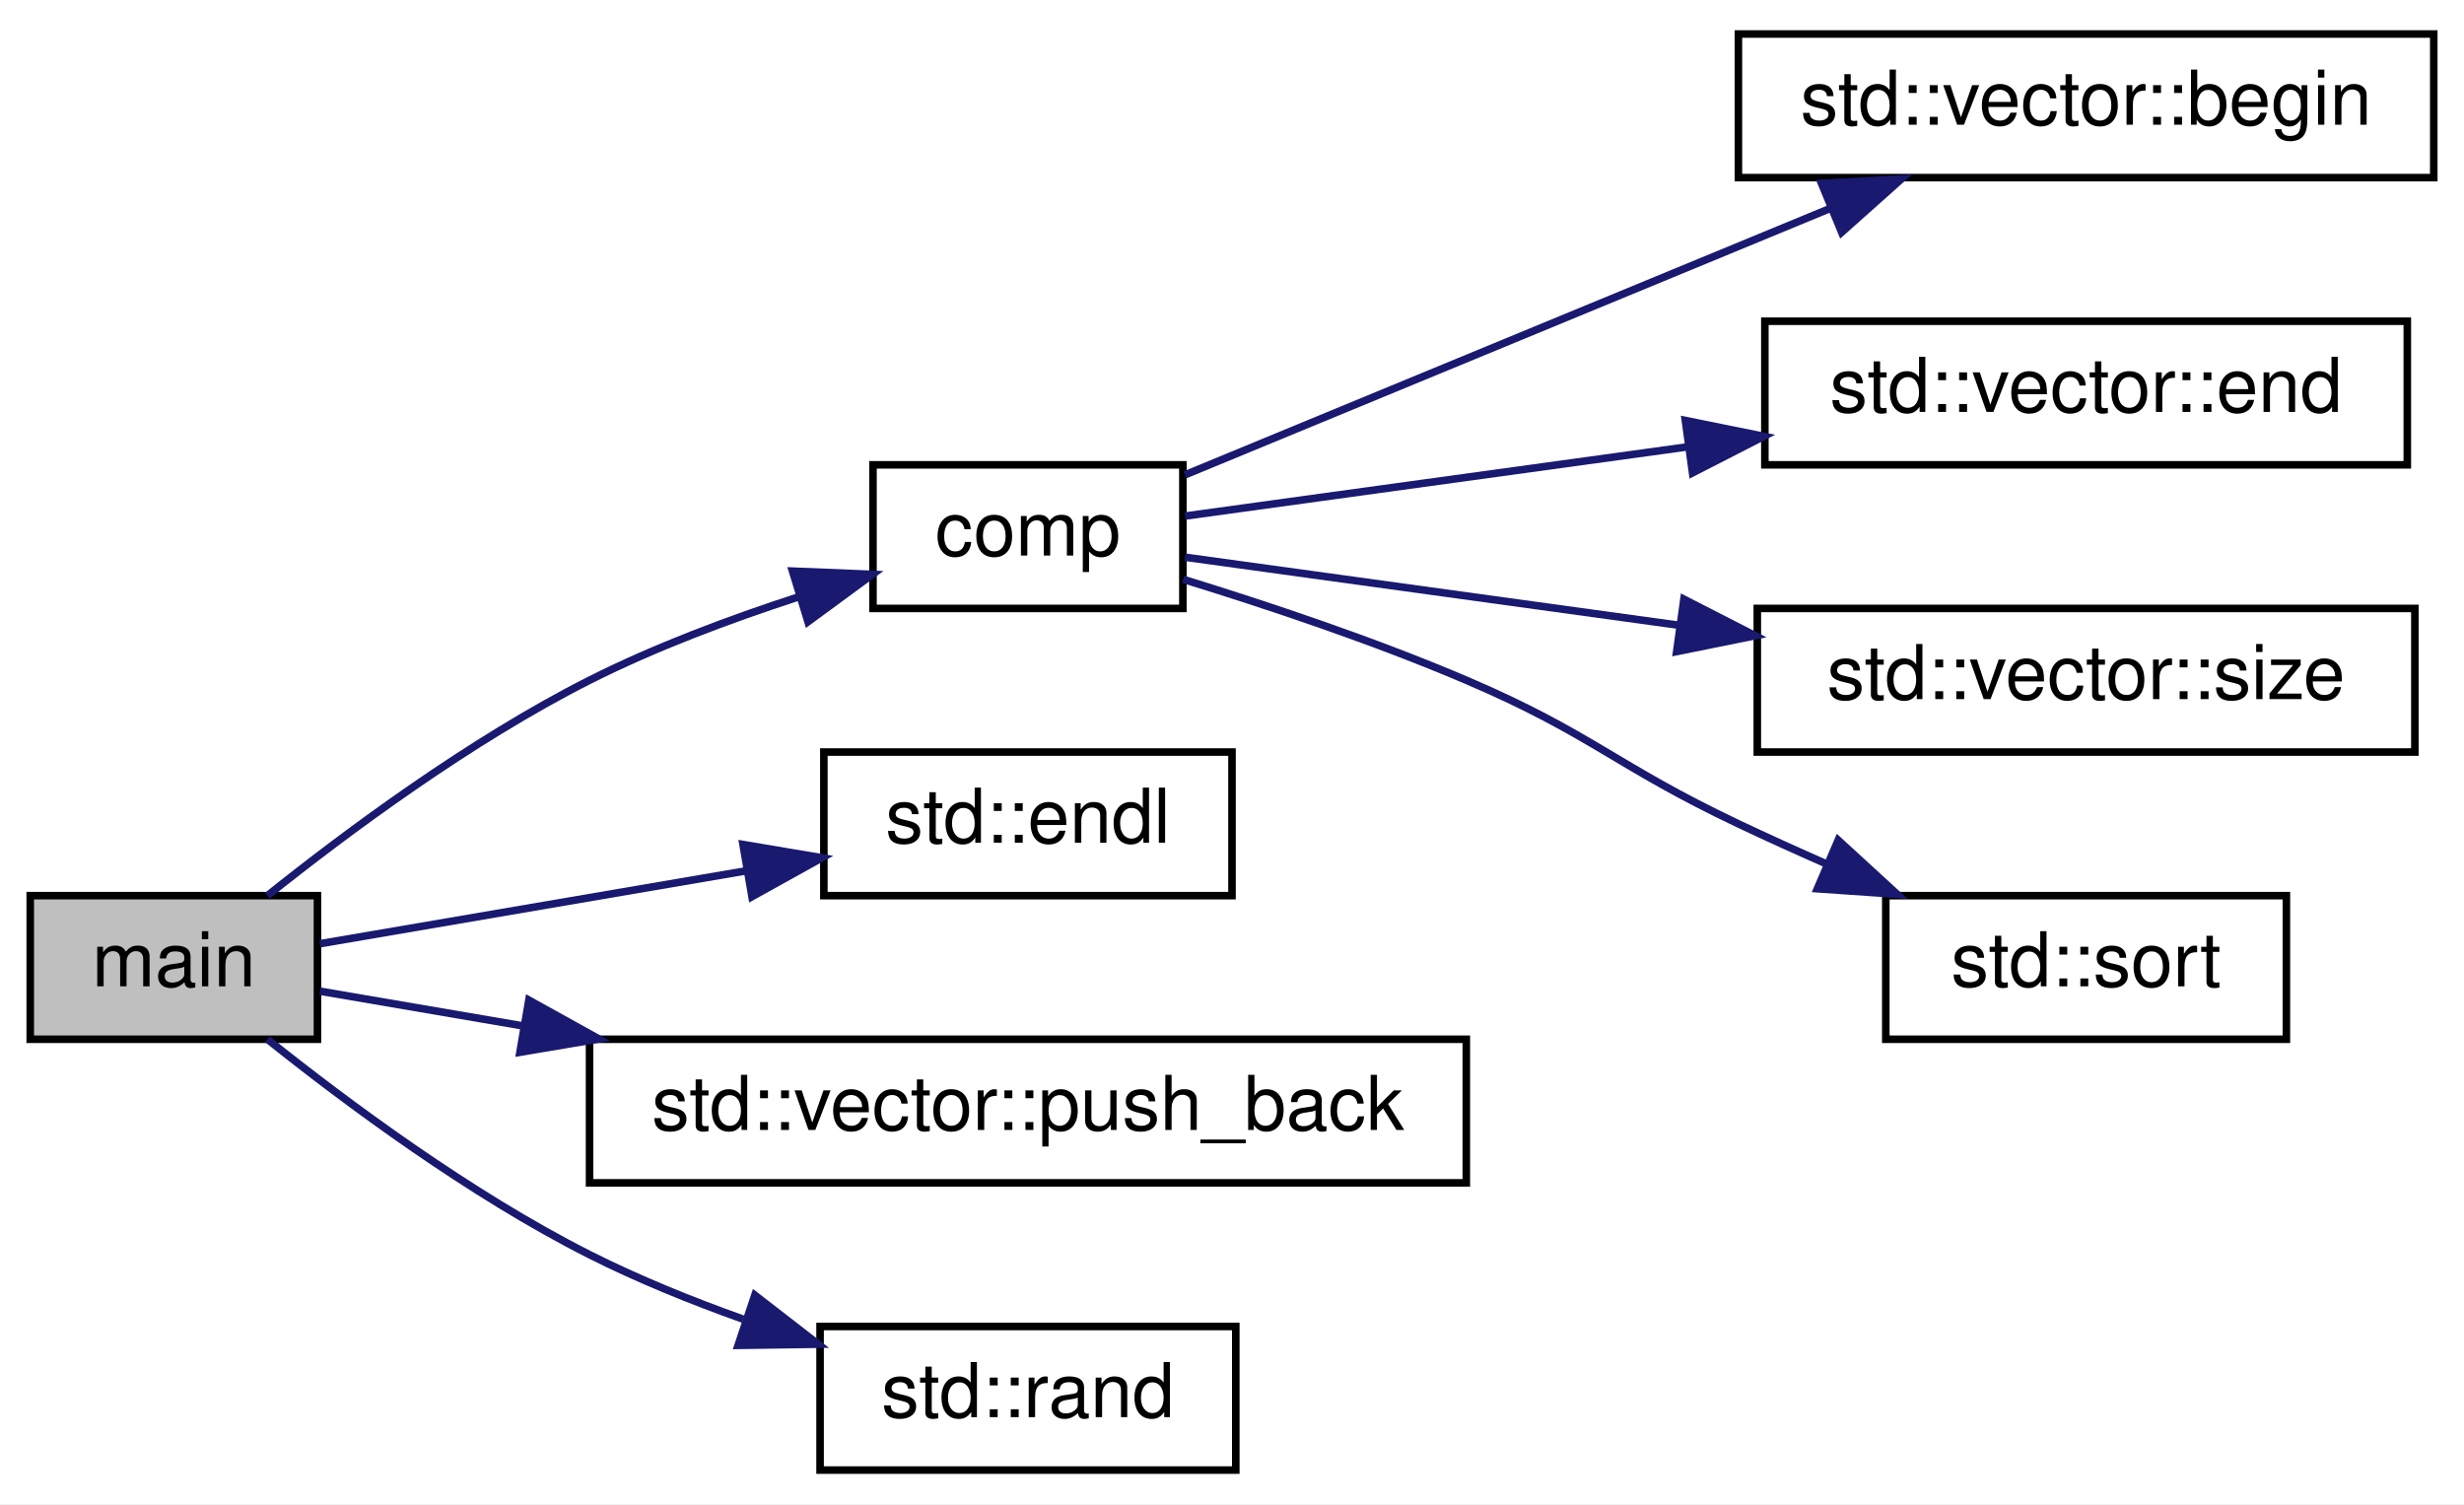
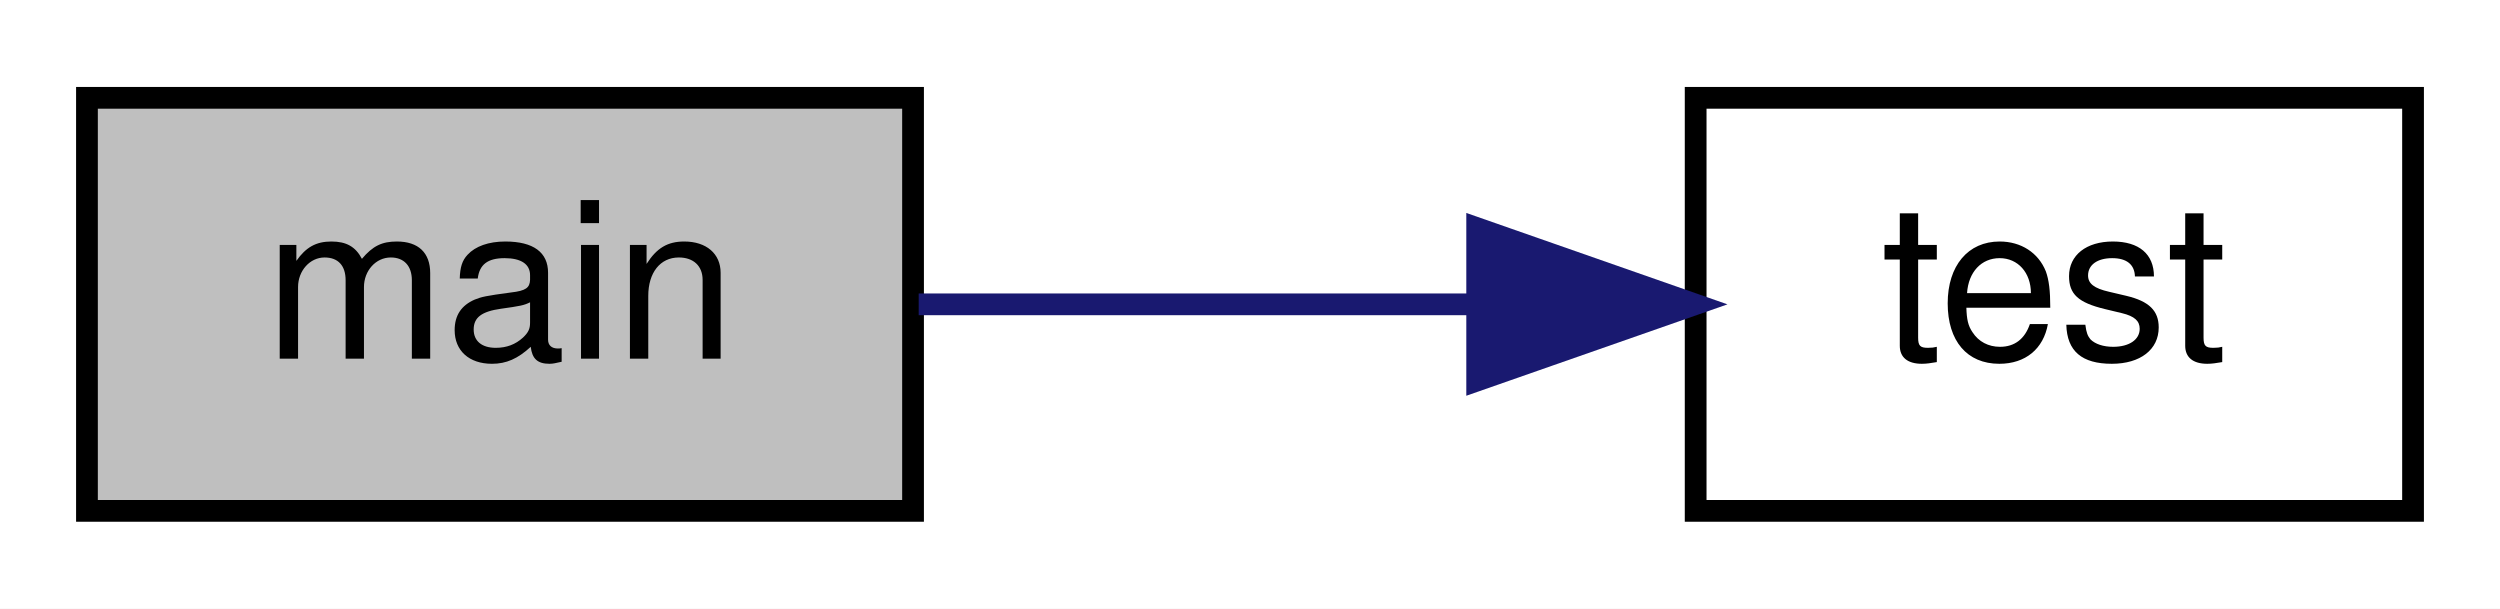
- <svg xmlns="http://www.w3.org/2000/svg" xmlns:xlink="http://www.w3.org/1999/xlink" width="326pt" height="199pt" viewBox="0.00 0.00 326.00 199.00">
-   <g id="graph0" class="graph" transform="scale(1 1) rotate(0) translate(4 195)">
-     <polygon fill="white" stroke="transparent" points="-4,4 -4,-195 322,-195 322,4 -4,4" />
+ <svg xmlns="http://www.w3.org/2000/svg" xmlns:xlink="http://www.w3.org/1999/xlink" width="115pt" height="28pt" viewBox="0.00 0.00 115.00 28.00">
+   <g id="graph0" class="graph" transform="scale(1 1) rotate(0) translate(4 24)">
+     <polygon fill="white" stroke="transparent" points="-4,4 -4,-24 111,-24 111,4 -4,4" />
    <g id="node1" class="node">
      <g id="a_node1">
        <a xlink:title=" ">
-           <polygon fill="#bfbfbf" stroke="black" points="0,-57.5 0,-76.5 38,-76.5 38,-57.5 0,-57.5" />
-           <text text-anchor="middle" x="19" y="-64.5" font-family="Helvetica,sans-Serif" font-size="10.00">main</text>
+           <polygon fill="#bfbfbf" stroke="black" points="0,-0.5 0,-19.5 38,-19.5 38,-0.5 0,-0.5" />
+           <text text-anchor="middle" x="19" y="-7.5" font-family="Helvetica,sans-Serif" font-size="10.00">main</text>
        </a>
      </g>
    </g>
    <g id="node2" class="node">
      <g id="a_node2">
-         <a xlink:href="../../d9/d69/median__search_8cpp.html#a3a66390d0e407dce4fcbf63a169c6c8f" target="_top" xlink:title=" ">
-           <polygon fill="white" stroke="black" points="111.5,-114.5 111.5,-133.5 152.5,-133.5 152.5,-114.5 111.5,-114.5" />
-           <text text-anchor="middle" x="132" y="-121.5" font-family="Helvetica,sans-Serif" font-size="10.00">comp</text>
+         <a xlink:href="../../d9/d69/median__search_8cpp.html#ae1a3968e7947464bee7714f6d43b7002" target="_top" xlink:title=" ">
+           <polygon fill="white" stroke="black" points="74,-0.5 74,-19.5 107,-19.5 107,-0.5 74,-0.5" />
+           <text text-anchor="middle" x="90.5" y="-7.5" font-family="Helvetica,sans-Serif" font-size="10.00">test</text>
        </a>
      </g>
    </g>
    <g id="edge1" class="edge">
-       <path fill="none" stroke="midnightblue" d="M31.38,-76.5C41.9,-84.91 58.24,-97.04 74,-105 82.66,-109.37 92.55,-113.07 101.63,-116.02" />
-       <polygon fill="midnightblue" stroke="midnightblue" points="100.85,-119.44 111.44,-119.01 102.9,-112.74 100.85,-119.44" />
-     </g>
-     <g id="node7" class="node">
-       <g id="a_node7">
-         <a target="_blank" xlink:href="http://en.cppreference.com/w/cpp/io/manip/endl.html#" xlink:title=" ">
-           <polygon fill="white" stroke="black" points="105,-76.5 105,-95.5 159,-95.5 159,-76.5 105,-76.5" />
-           <text text-anchor="middle" x="132" y="-83.5" font-family="Helvetica,sans-Serif" font-size="10.00">std::endl</text>
-         </a>
-       </g>
-     </g>
-     <g id="edge6" class="edge">
-       <path fill="none" stroke="midnightblue" d="M38.33,-70.14C53.6,-72.75 75.83,-76.56 94.69,-79.78" />
-       <polygon fill="midnightblue" stroke="midnightblue" points="94.3,-83.27 104.75,-81.51 95.49,-76.37 94.3,-83.27" />
-     </g>
-     <g id="node8" class="node">
-       <g id="a_node8">
-         <a target="_blank" xlink:href="http://en.cppreference.com/w/cpp/container/vector/push_back.html#" xlink:title=" ">
-           <polygon fill="white" stroke="black" points="74,-38.5 74,-57.5 190,-57.5 190,-38.5 74,-38.5" />
-           <text text-anchor="middle" x="132" y="-45.5" font-family="Helvetica,sans-Serif" font-size="10.00">std::vector::push_back</text>
-         </a>
-       </g>
-     </g>
-     <g id="edge7" class="edge">
-       <path fill="none" stroke="midnightblue" d="M38.33,-63.86C46,-62.55 55.41,-60.94 65.28,-59.25" />
-       <polygon fill="midnightblue" stroke="midnightblue" points="65.97,-62.68 75.24,-57.54 64.79,-55.78 65.97,-62.68" />
-     </g>
-     <g id="node9" class="node">
-       <g id="a_node9">
-         <a target="_blank" xlink:href="http://en.cppreference.com/w/cpp/numeric/random/rand.html#" xlink:title=" ">
-           <polygon fill="white" stroke="black" points="104.5,-0.5 104.5,-19.5 159.5,-19.5 159.5,-0.5 104.5,-0.5" />
-           <text text-anchor="middle" x="132" y="-7.5" font-family="Helvetica,sans-Serif" font-size="10.00">std::rand</text>
-         </a>
-       </g>
-     </g>
-     <g id="edge8" class="edge">
-       <path fill="none" stroke="midnightblue" d="M31.38,-57.5C41.9,-49.09 58.24,-36.96 74,-29 80.38,-25.78 87.43,-22.92 94.33,-20.46" />
-       <polygon fill="midnightblue" stroke="midnightblue" points="95.87,-23.64 104.25,-17.15 93.65,-17 95.87,-23.64" />
-     </g>
-     <g id="node3" class="node">
-       <g id="a_node3">
-         <a target="_blank" xlink:href="http://en.cppreference.com/w/cpp/container/vector/begin.html#" xlink:title=" ">
-           <polygon fill="white" stroke="black" points="226,-171.5 226,-190.5 318,-190.5 318,-171.5 226,-171.5" />
-           <text text-anchor="middle" x="272" y="-178.5" font-family="Helvetica,sans-Serif" font-size="10.00">std::vector::begin</text>
-         </a>
-       </g>
-     </g>
-     <g id="edge2" class="edge">
-       <path fill="none" stroke="midnightblue" d="M152.77,-132.17C175.07,-141.38 211.69,-156.5 238.28,-167.48" />
-       <polygon fill="midnightblue" stroke="midnightblue" points="236.99,-170.74 247.57,-171.32 239.66,-164.27 236.99,-170.74" />
-     </g>
-     <g id="node4" class="node">
-       <g id="a_node4">
-         <a target="_blank" xlink:href="http://en.cppreference.com/w/cpp/container/vector/end.html#" xlink:title=" ">
-           <polygon fill="white" stroke="black" points="229.5,-133.5 229.5,-152.5 314.5,-152.5 314.5,-133.5 229.5,-133.5" />
-           <text text-anchor="middle" x="272" y="-140.5" font-family="Helvetica,sans-Serif" font-size="10.00">std::vector::end</text>
-         </a>
-       </g>
-     </g>
-     <g id="edge3" class="edge">
-       <path fill="none" stroke="midnightblue" d="M152.77,-126.72C170.11,-129.11 196.09,-132.69 219.28,-135.88" />
-       <polygon fill="midnightblue" stroke="midnightblue" points="218.98,-139.37 229.36,-137.27 219.93,-132.44 218.98,-139.37" />
-     </g>
-     <g id="node5" class="node">
-       <g id="a_node5">
-         <a target="_blank" xlink:href="http://en.cppreference.com/w/cpp/container/vector/size.html#" xlink:title=" ">
-           <polygon fill="white" stroke="black" points="228.5,-95.5 228.5,-114.5 315.5,-114.5 315.5,-95.5 228.5,-95.5" />
-           <text text-anchor="middle" x="272" y="-102.5" font-family="Helvetica,sans-Serif" font-size="10.00">std::vector::size</text>
-         </a>
-       </g>
-     </g>
-     <g id="edge4" class="edge">
-       <path fill="none" stroke="midnightblue" d="M152.77,-121.28C169.85,-118.93 195.31,-115.42 218.24,-112.26" />
-       <polygon fill="midnightblue" stroke="midnightblue" points="218.79,-115.72 228.22,-110.89 217.83,-108.79 218.79,-115.72" />
-     </g>
-     <g id="node6" class="node">
-       <g id="a_node6">
-         <a target="_blank" xlink:href="http://en.cppreference.com/w/cpp/algorithm/sort.html#" xlink:title=" ">
-           <polygon fill="white" stroke="black" points="245.5,-57.5 245.5,-76.5 298.5,-76.5 298.5,-57.5 245.5,-57.5" />
-           <text text-anchor="middle" x="272" y="-64.5" font-family="Helvetica,sans-Serif" font-size="10.00">std::sort</text>
-         </a>
-       </g>
-     </g>
-     <g id="edge5" class="edge">
-       <path fill="none" stroke="midnightblue" d="M152.55,-118.35C163.69,-114.92 177.82,-110.2 190,-105 206.64,-97.89 209.65,-93.75 226,-86 229.79,-84.2 233.8,-82.39 237.8,-80.63" />
-       <polygon fill="midnightblue" stroke="midnightblue" points="239.2,-83.84 247.01,-76.68 236.44,-77.41 239.2,-83.84" />
+       <path fill="none" stroke="midnightblue" d="M38.26,-10C46.07,-10 55.31,-10 63.79,-10" />
+       <polygon fill="midnightblue" stroke="midnightblue" points="63.95,-13.5 73.95,-10 63.95,-6.5 63.95,-13.5" />
    </g>
  </g>
</svg>
